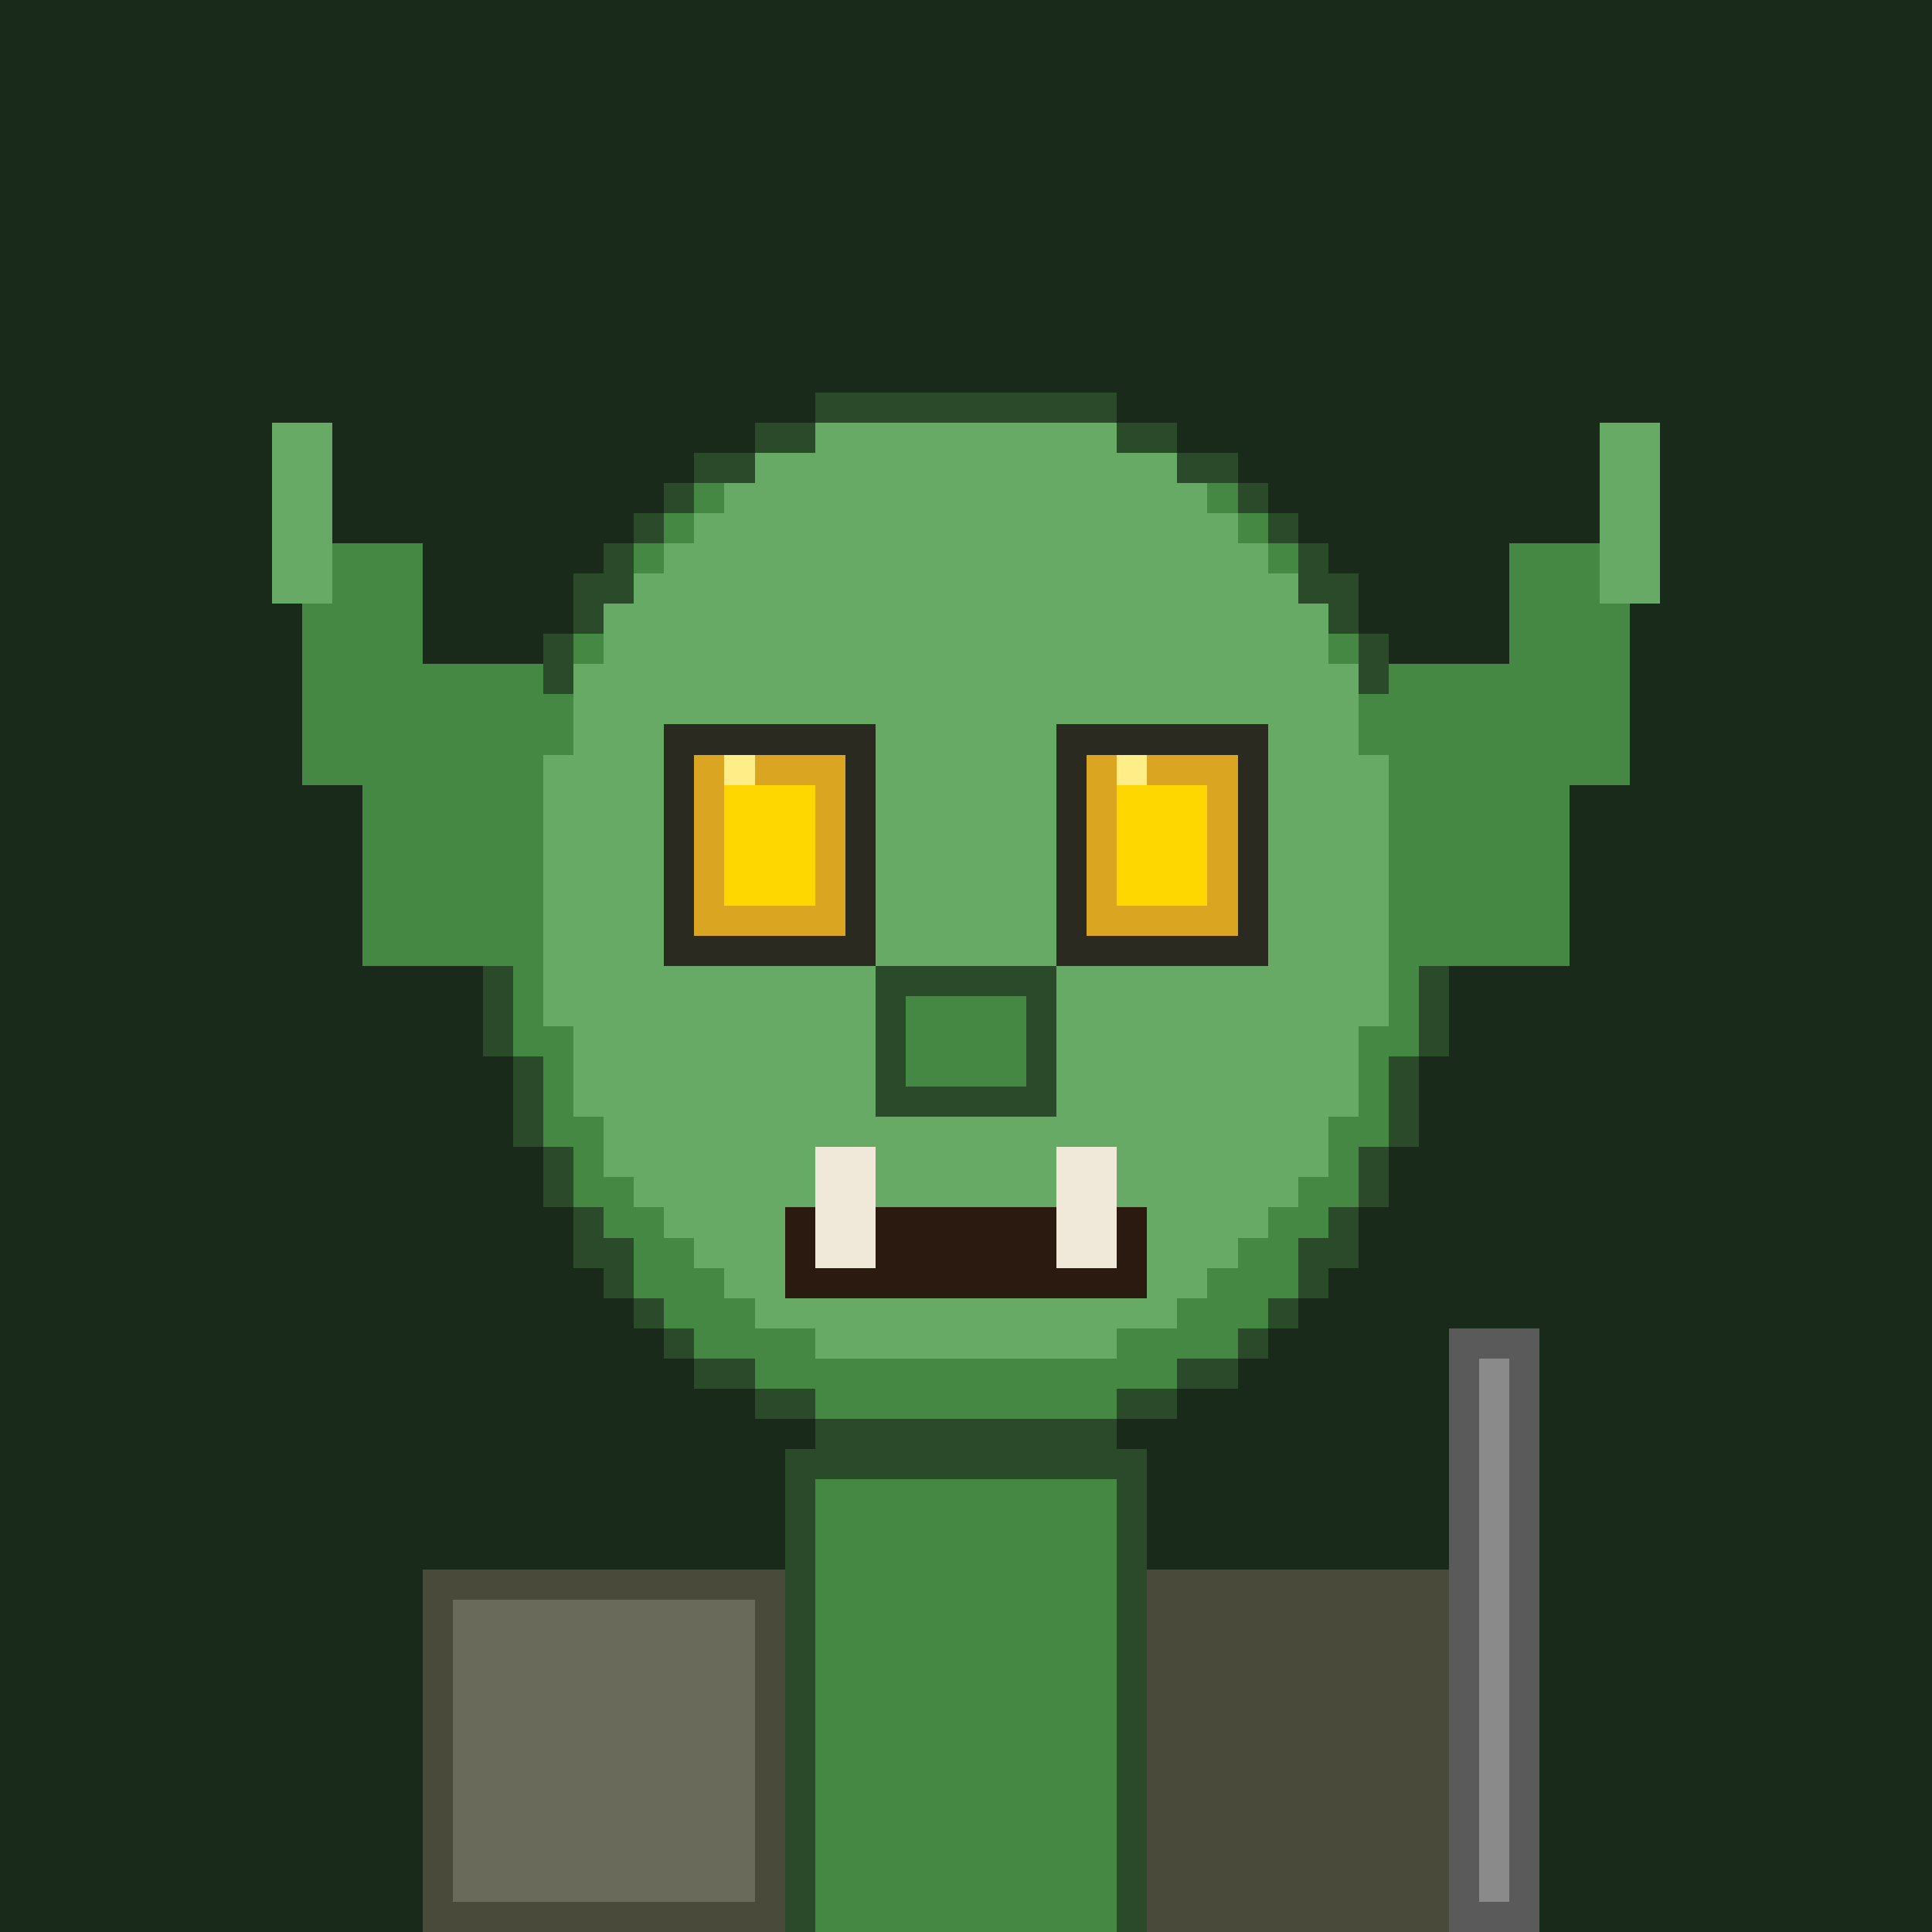
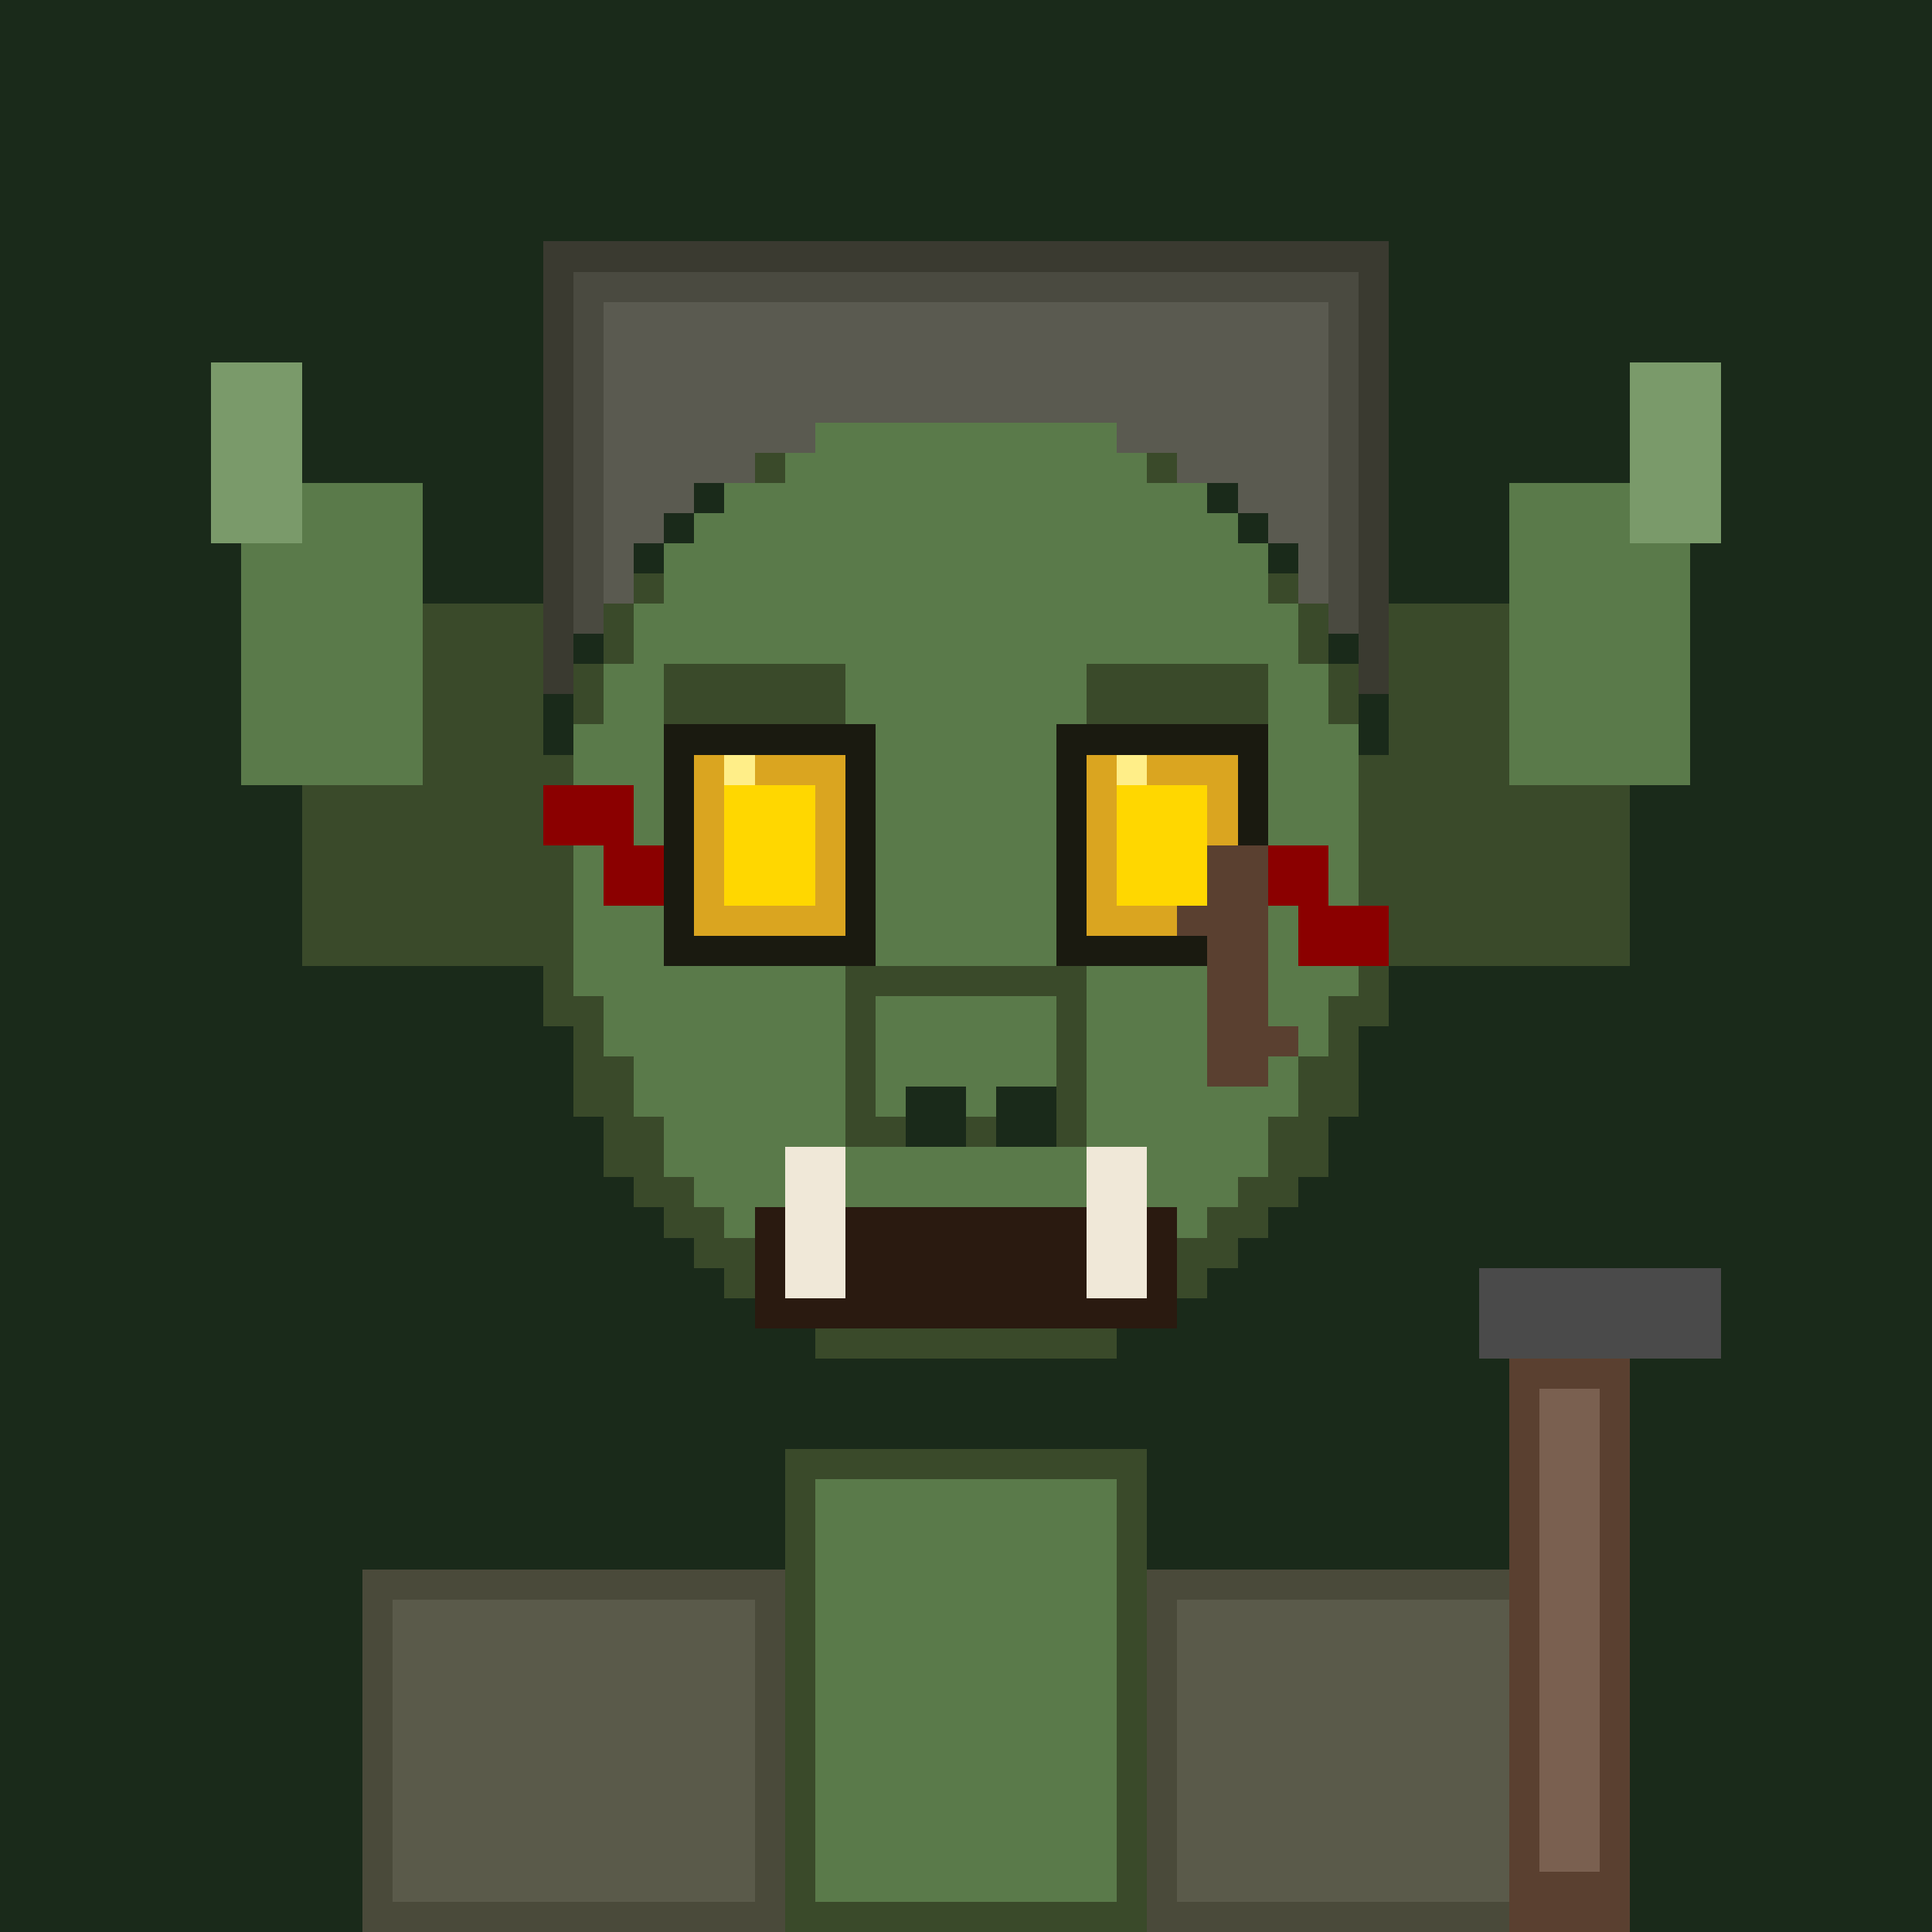
<svg xmlns="http://www.w3.org/2000/svg" viewBox="0 0 64 64" shape-rendering="crispEdges">
  <rect x="0" y="0" width="64" height="64" fill="#1a2a1a" />
-   <rect x="26" y="48" width="12" height="16" fill="#2a4a2a" />
-   <rect x="27" y="49" width="10" height="15" fill="#448844" />
-   <rect x="27" y="13" width="10" height="1" fill="#2a4a2a" />
-   <rect x="25" y="14" width="14" height="1" fill="#2a4a2a" />
-   <rect x="23" y="15" width="18" height="1" fill="#2a4a2a" />
-   <rect x="22" y="16" width="20" height="1" fill="#2a4a2a" />
-   <rect x="21" y="17" width="22" height="1" fill="#2a4a2a" />
-   <rect x="20" y="18" width="24" height="1" fill="#2a4a2a" />
-   <rect x="19" y="19" width="26" height="1" fill="#2a4a2a" />
-   <rect x="19" y="20" width="26" height="1" fill="#2a4a2a" />
-   <rect x="18" y="21" width="28" height="1" fill="#2a4a2a" />
-   <rect x="18" y="22" width="28" height="1" fill="#2a4a2a" />
-   <rect x="17" y="23" width="30" height="1" fill="#2a4a2a" />
-   <rect x="17" y="24" width="30" height="1" fill="#2a4a2a" />
-   <rect x="17" y="25" width="30" height="1" fill="#2a4a2a" />
-   <rect x="16" y="26" width="32" height="1" fill="#2a4a2a" />
-   <rect x="16" y="27" width="32" height="1" fill="#2a4a2a" />
-   <rect x="16" y="28" width="32" height="1" fill="#2a4a2a" />
-   <rect x="16" y="29" width="32" height="1" fill="#2a4a2a" />
-   <rect x="16" y="30" width="32" height="1" fill="#2a4a2a" />
-   <rect x="16" y="31" width="32" height="1" fill="#2a4a2a" />
-   <rect x="16" y="32" width="32" height="1" fill="#2a4a2a" />
-   <rect x="16" y="33" width="32" height="1" fill="#2a4a2a" />
-   <rect x="16" y="34" width="32" height="1" fill="#2a4a2a" />
-   <rect x="17" y="35" width="30" height="1" fill="#2a4a2a" />
-   <rect x="17" y="36" width="30" height="1" fill="#2a4a2a" />
-   <rect x="17" y="37" width="30" height="1" fill="#2a4a2a" />
-   <rect x="18" y="38" width="28" height="1" fill="#2a4a2a" />
-   <rect x="18" y="39" width="28" height="1" fill="#2a4a2a" />
-   <rect x="19" y="40" width="26" height="1" fill="#2a4a2a" />
-   <rect x="19" y="41" width="26" height="1" fill="#2a4a2a" />
-   <rect x="20" y="42" width="24" height="1" fill="#2a4a2a" />
-   <rect x="21" y="43" width="22" height="1" fill="#2a4a2a" />
-   <rect x="22" y="44" width="20" height="1" fill="#2a4a2a" />
-   <rect x="23" y="45" width="18" height="1" fill="#2a4a2a" />
-   <rect x="25" y="46" width="14" height="1" fill="#2a4a2a" />
-   <rect x="27" y="47" width="10" height="1" fill="#2a4a2a" />
-   <rect x="27" y="14" width="10" height="1" fill="#448844" />
-   <rect x="25" y="15" width="14" height="1" fill="#448844" />
-   <rect x="23" y="16" width="18" height="1" fill="#448844" />
-   <rect x="22" y="17" width="20" height="1" fill="#448844" />
-   <rect x="21" y="18" width="22" height="1" fill="#448844" />
-   <rect x="21" y="19" width="22" height="1" fill="#448844" />
-   <rect x="20" y="20" width="24" height="1" fill="#448844" />
-   <rect x="19" y="21" width="26" height="1" fill="#448844" />
-   <rect x="19" y="22" width="26" height="1" fill="#448844" />
-   <rect x="18" y="23" width="28" height="1" fill="#448844" />
-   <rect x="18" y="24" width="28" height="1" fill="#448844" />
-   <rect x="18" y="25" width="28" height="1" fill="#448844" />
-   <rect x="17" y="26" width="30" height="1" fill="#448844" />
-   <rect x="17" y="27" width="30" height="1" fill="#448844" />
-   <rect x="17" y="28" width="30" height="1" fill="#448844" />
-   <rect x="17" y="29" width="30" height="1" fill="#448844" />
-   <rect x="17" y="30" width="30" height="1" fill="#448844" />
-   <rect x="17" y="31" width="30" height="1" fill="#448844" />
-   <rect x="17" y="32" width="30" height="1" fill="#448844" />
-   <rect x="17" y="33" width="30" height="1" fill="#448844" />
-   <rect x="17" y="34" width="30" height="1" fill="#448844" />
-   <rect x="18" y="35" width="28" height="1" fill="#448844" />
-   <rect x="18" y="36" width="28" height="1" fill="#448844" />
-   <rect x="18" y="37" width="28" height="1" fill="#448844" />
-   <rect x="19" y="38" width="26" height="1" fill="#448844" />
-   <rect x="19" y="39" width="26" height="1" fill="#448844" />
-   <rect x="20" y="40" width="24" height="1" fill="#448844" />
-   <rect x="21" y="41" width="22" height="1" fill="#448844" />
-   <rect x="21" y="42" width="22" height="1" fill="#448844" />
-   <rect x="22" y="43" width="20" height="1" fill="#448844" />
-   <rect x="23" y="44" width="18" height="1" fill="#448844" />
-   <rect x="25" y="45" width="14" height="1" fill="#448844" />
-   <rect x="27" y="46" width="10" height="1" fill="#448844" />
-   <rect x="27" y="14" width="10" height="1" fill="#66aa66" />
-   <rect x="25" y="15" width="14" height="1" fill="#66aa66" />
-   <rect x="24" y="16" width="16" height="1" fill="#66aa66" />
-   <rect x="23" y="17" width="18" height="1" fill="#66aa66" />
-   <rect x="22" y="18" width="20" height="1" fill="#66aa66" />
-   <rect x="21" y="19" width="22" height="1" fill="#66aa66" />
-   <rect x="20" y="20" width="24" height="1" fill="#66aa66" />
-   <rect x="20" y="21" width="24" height="1" fill="#66aa66" />
-   <rect x="19" y="22" width="26" height="1" fill="#66aa66" />
-   <rect x="19" y="23" width="26" height="1" fill="#66aa66" />
-   <rect x="19" y="24" width="26" height="1" fill="#66aa66" />
-   <rect x="18" y="25" width="28" height="1" fill="#66aa66" />
-   <rect x="18" y="26" width="28" height="1" fill="#66aa66" />
-   <rect x="18" y="27" width="28" height="1" fill="#66aa66" />
-   <rect x="18" y="28" width="28" height="1" fill="#66aa66" />
-   <rect x="18" y="29" width="28" height="1" fill="#66aa66" />
-   <rect x="18" y="30" width="28" height="1" fill="#66aa66" />
-   <rect x="18" y="31" width="28" height="1" fill="#66aa66" />
-   <rect x="18" y="32" width="28" height="1" fill="#66aa66" />
-   <rect x="18" y="33" width="28" height="1" fill="#66aa66" />
-   <rect x="19" y="34" width="26" height="1" fill="#66aa66" />
-   <rect x="19" y="35" width="26" height="1" fill="#66aa66" />
-   <rect x="19" y="36" width="26" height="1" fill="#66aa66" />
-   <rect x="20" y="37" width="24" height="1" fill="#66aa66" />
-   <rect x="20" y="38" width="24" height="1" fill="#66aa66" />
-   <rect x="21" y="39" width="22" height="1" fill="#66aa66" />
-   <rect x="22" y="40" width="20" height="1" fill="#66aa66" />
-   <rect x="23" y="41" width="18" height="1" fill="#66aa66" />
-   <rect x="24" y="42" width="16" height="1" fill="#66aa66" />
-   <rect x="25" y="43" width="14" height="1" fill="#66aa66" />
-   <rect x="27" y="44" width="10" height="1" fill="#66aa66" />
-   <rect x="12" y="22" width="6" height="10" fill="#448844" />
-   <rect x="10" y="18" width="4" height="8" fill="#448844" />
-   <rect x="9" y="14" width="2" height="6" fill="#66aa66" />
-   <rect x="46" y="22" width="6" height="10" fill="#448844" />
-   <rect x="50" y="18" width="4" height="8" fill="#448844" />
-   <rect x="53" y="14" width="2" height="6" fill="#66aa66" />
-   <rect x="22" y="24" width="7" height="8" fill="#2a2a20" />
-   <rect x="35" y="24" width="7" height="8" fill="#2a2a20" />
+   <rect x="18" y="8" width="28" height="16" fill="#3a3a30" />
+   <rect x="19" y="9" width="26" height="14" fill="#4a4a40" />
+   <rect x="20" y="10" width="24" height="12" fill="#5a5a50" />
+   <rect x="30" y="22" width="4" height="10" fill="#4a4a40" />
+   <rect x="31" y="23" width="2" height="8" fill="#5a5a50" />
+   <rect x="26" y="48" width="12" height="16" fill="#3a4a2a" />
+   <rect x="27" y="49" width="10" height="14" fill="#5a7a4a" />
+   <rect x="27" y="14" width="10" height="1" fill="#1a2a1a" />
+   <rect x="25" y="15" width="14" height="1" fill="#1a2a1a" />
+   <rect x="23" y="16" width="18" height="1" fill="#1a2a1a" />
+   <rect x="22" y="17" width="20" height="1" fill="#1a2a1a" />
+   <rect x="21" y="18" width="22" height="1" fill="#1a2a1a" />
+   <rect x="21" y="19" width="22" height="1" fill="#1a2a1a" />
+   <rect x="20" y="20" width="24" height="1" fill="#1a2a1a" />
+   <rect x="19" y="21" width="26" height="1" fill="#1a2a1a" />
+   <rect x="19" y="22" width="26" height="1" fill="#1a2a1a" />
+   <rect x="18" y="23" width="28" height="1" fill="#1a2a1a" />
+   <rect x="18" y="24" width="28" height="1" fill="#1a2a1a" />
+   <rect x="18" y="25" width="28" height="1" fill="#1a2a1a" />
+   <rect x="17" y="26" width="30" height="1" fill="#1a2a1a" />
+   <rect x="17" y="27" width="30" height="1" fill="#1a2a1a" />
+   <rect x="17" y="28" width="30" height="1" fill="#1a2a1a" />
+   <rect x="17" y="29" width="30" height="1" fill="#1a2a1a" />
+   <rect x="17" y="30" width="30" height="1" fill="#1a2a1a" />
+   <rect x="17" y="31" width="30" height="1" fill="#1a2a1a" />
+   <rect x="17" y="32" width="30" height="1" fill="#1a2a1a" />
+   <rect x="17" y="33" width="30" height="1" fill="#1a2a1a" />
+   <rect x="17" y="34" width="30" height="1" fill="#1a2a1a" />
+   <rect x="18" y="35" width="28" height="1" fill="#1a2a1a" />
+   <rect x="18" y="36" width="28" height="1" fill="#1a2a1a" />
+   <rect x="18" y="37" width="28" height="1" fill="#1a2a1a" />
+   <rect x="19" y="38" width="26" height="1" fill="#1a2a1a" />
+   <rect x="19" y="39" width="26" height="1" fill="#1a2a1a" />
+   <rect x="20" y="40" width="24" height="1" fill="#1a2a1a" />
+   <rect x="21" y="41" width="22" height="1" fill="#1a2a1a" />
+   <rect x="21" y="42" width="22" height="1" fill="#1a2a1a" />
+   <rect x="22" y="43" width="20" height="1" fill="#1a2a1a" />
+   <rect x="23" y="44" width="18" height="1" fill="#1a2a1a" />
+   <rect x="25" y="45" width="14" height="1" fill="#1a2a1a" />
+   <rect x="27" y="46" width="10" height="1" fill="#1a2a1a" />
+   <rect x="27" y="14" width="10" height="1" fill="#3a4a2a" />
+   <rect x="25" y="15" width="14" height="1" fill="#3a4a2a" />
+   <rect x="24" y="16" width="16" height="1" fill="#3a4a2a" />
+   <rect x="23" y="17" width="18" height="1" fill="#3a4a2a" />
+   <rect x="22" y="18" width="20" height="1" fill="#3a4a2a" />
+   <rect x="21" y="19" width="22" height="1" fill="#3a4a2a" />
+   <rect x="20" y="20" width="24" height="1" fill="#3a4a2a" />
+   <rect x="20" y="21" width="24" height="1" fill="#3a4a2a" />
+   <rect x="19" y="22" width="26" height="1" fill="#3a4a2a" />
+   <rect x="19" y="23" width="26" height="1" fill="#3a4a2a" />
+   <rect x="19" y="24" width="26" height="1" fill="#3a4a2a" />
+   <rect x="18" y="25" width="28" height="1" fill="#3a4a2a" />
+   <rect x="18" y="26" width="28" height="1" fill="#3a4a2a" />
+   <rect x="18" y="27" width="28" height="1" fill="#3a4a2a" />
+   <rect x="18" y="28" width="28" height="1" fill="#3a4a2a" />
+   <rect x="18" y="29" width="28" height="1" fill="#3a4a2a" />
+   <rect x="18" y="30" width="28" height="1" fill="#3a4a2a" />
+   <rect x="18" y="31" width="28" height="1" fill="#3a4a2a" />
+   <rect x="18" y="32" width="28" height="1" fill="#3a4a2a" />
+   <rect x="18" y="33" width="28" height="1" fill="#3a4a2a" />
+   <rect x="19" y="34" width="26" height="1" fill="#3a4a2a" />
+   <rect x="19" y="35" width="26" height="1" fill="#3a4a2a" />
+   <rect x="19" y="36" width="26" height="1" fill="#3a4a2a" />
+   <rect x="20" y="37" width="24" height="1" fill="#3a4a2a" />
+   <rect x="20" y="38" width="24" height="1" fill="#3a4a2a" />
+   <rect x="21" y="39" width="22" height="1" fill="#3a4a2a" />
+   <rect x="22" y="40" width="20" height="1" fill="#3a4a2a" />
+   <rect x="23" y="41" width="18" height="1" fill="#3a4a2a" />
+   <rect x="24" y="42" width="16" height="1" fill="#3a4a2a" />
+   <rect x="25" y="43" width="14" height="1" fill="#3a4a2a" />
+   <rect x="27" y="44" width="10" height="1" fill="#3a4a2a" />
+   <rect x="27" y="14" width="10" height="1" fill="#5a7a4a" />
+   <rect x="26" y="15" width="12" height="1" fill="#5a7a4a" />
+   <rect x="24" y="16" width="16" height="1" fill="#5a7a4a" />
+   <rect x="23" y="17" width="18" height="1" fill="#5a7a4a" />
+   <rect x="22" y="18" width="20" height="1" fill="#5a7a4a" />
+   <rect x="22" y="19" width="20" height="1" fill="#5a7a4a" />
+   <rect x="21" y="20" width="22" height="1" fill="#5a7a4a" />
+   <rect x="21" y="21" width="22" height="1" fill="#5a7a4a" />
+   <rect x="20" y="22" width="24" height="1" fill="#5a7a4a" />
+   <rect x="20" y="23" width="24" height="1" fill="#5a7a4a" />
+   <rect x="19" y="24" width="26" height="1" fill="#5a7a4a" />
+   <rect x="19" y="25" width="26" height="1" fill="#5a7a4a" />
+   <rect x="19" y="26" width="26" height="1" fill="#5a7a4a" />
+   <rect x="19" y="27" width="26" height="1" fill="#5a7a4a" />
+   <rect x="19" y="28" width="26" height="1" fill="#5a7a4a" />
+   <rect x="19" y="29" width="26" height="1" fill="#5a7a4a" />
+   <rect x="19" y="30" width="26" height="1" fill="#5a7a4a" />
+   <rect x="19" y="31" width="26" height="1" fill="#5a7a4a" />
+   <rect x="19" y="32" width="26" height="1" fill="#5a7a4a" />
+   <rect x="20" y="33" width="24" height="1" fill="#5a7a4a" />
+   <rect x="20" y="34" width="24" height="1" fill="#5a7a4a" />
+   <rect x="21" y="35" width="22" height="1" fill="#5a7a4a" />
+   <rect x="21" y="36" width="22" height="1" fill="#5a7a4a" />
+   <rect x="22" y="37" width="20" height="1" fill="#5a7a4a" />
+   <rect x="22" y="38" width="20" height="1" fill="#5a7a4a" />
+   <rect x="23" y="39" width="18" height="1" fill="#5a7a4a" />
+   <rect x="24" y="40" width="16" height="1" fill="#5a7a4a" />
+   <rect x="26" y="41" width="12" height="1" fill="#5a7a4a" />
+   <rect x="27" y="42" width="10" height="1" fill="#5a7a4a" />
+   <rect x="10" y="20" width="8" height="12" fill="#3a4a2a" />
+   <rect x="8" y="16" width="6" height="10" fill="#5a7a4a" />
+   <rect x="7" y="12" width="3" height="6" fill="#7a9a6a" />
+   <rect x="46" y="20" width="8" height="12" fill="#3a4a2a" />
+   <rect x="50" y="16" width="6" height="10" fill="#5a7a4a" />
+   <rect x="54" y="12" width="3" height="6" fill="#7a9a6a" />
+   <rect x="18" y="26" width="3" height="2" fill="#8b0000" />
+   <rect x="20" y="28" width="3" height="2" fill="#8b0000" />
+   <rect x="22" y="30" width="3" height="2" fill="#8b0000" />
+   <rect x="39" y="26" width="3" height="2" fill="#8b0000" />
+   <rect x="41" y="28" width="3" height="2" fill="#8b0000" />
+   <rect x="43" y="30" width="3" height="2" fill="#8b0000" />
+   <rect x="22" y="24" width="7" height="8" fill="#1a1a10" />
+   <rect x="35" y="24" width="7" height="8" fill="#1a1a10" />
  <rect x="23" y="25" width="5" height="6" fill="#daa520" />
  <rect x="36" y="25" width="5" height="6" fill="#daa520" />
  <rect x="24" y="26" width="3" height="4" fill="#ffd700" />
  <rect x="37" y="26" width="3" height="4" fill="#ffd700" />
  <rect x="24" y="25" width="1" height="1" fill="#ffee88" />
  <rect x="37" y="25" width="1" height="1" fill="#ffee88" />
-   <rect x="29" y="32" width="6" height="5" fill="#2a4a2a" />
-   <rect x="30" y="33" width="4" height="3" fill="#448844" />
-   <rect x="26" y="40" width="12" height="3" fill="#2a1a10" />
-   <rect x="27" y="38" width="2" height="4" fill="#f0e8d8" />
-   <rect x="35" y="38" width="2" height="4" fill="#f0e8d8" />
-   <rect x="14" y="52" width="12" height="12" fill="#4a4a3a" />
-   <rect x="38" y="52" width="12" height="12" fill="#4a4a3a" />
-   <rect x="15" y="53" width="10" height="10" fill="#6a6a5a" />
-   <rect x="48" y="44" width="3" height="20" fill="#5a5a5a" />
-   <rect x="49" y="45" width="1" height="18" fill="#8a8a8a" />
+   <rect x="22" y="22" width="6" height="2" fill="#3a4a2a" />
+   <rect x="36" y="22" width="6" height="2" fill="#3a4a2a" />
+   <rect x="28" y="32" width="8" height="6" fill="#3a4a2a" />
+   <rect x="29" y="33" width="6" height="4" fill="#5a7a4a" />
+   <rect x="30" y="36" width="2" height="2" fill="#1a2a1a" />
+   <rect x="33" y="36" width="2" height="2" fill="#1a2a1a" />
+   <rect x="25" y="40" width="14" height="4" fill="#2a1a10" />
+   <rect x="26" y="38" width="2" height="5" fill="#f0e8d8" />
+   <rect x="36" y="38" width="2" height="5" fill="#f0e8d8" />
+   <rect x="40" y="28" width="2" height="8" fill="#5a4030" />
+   <rect x="39" y="30" width="1" height="1" fill="#5a4030" />
+   <rect x="42" y="34" width="1" height="1" fill="#5a4030" />
+   <rect x="12" y="52" width="14" height="12" fill="#4a4a3a" />
+   <rect x="13" y="53" width="12" height="10" fill="#5a5a4a" />
+   <rect x="38" y="52" width="14" height="12" fill="#4a4a3a" />
+   <rect x="39" y="53" width="12" height="10" fill="#5a5a4a" />
+   <rect x="50" y="44" width="4" height="20" fill="#5a4030" />
+   <rect x="51" y="46" width="2" height="16" fill="#7a6050" />
+   <rect x="49" y="42" width="8" height="3" fill="#4a4a4a" />
</svg>
